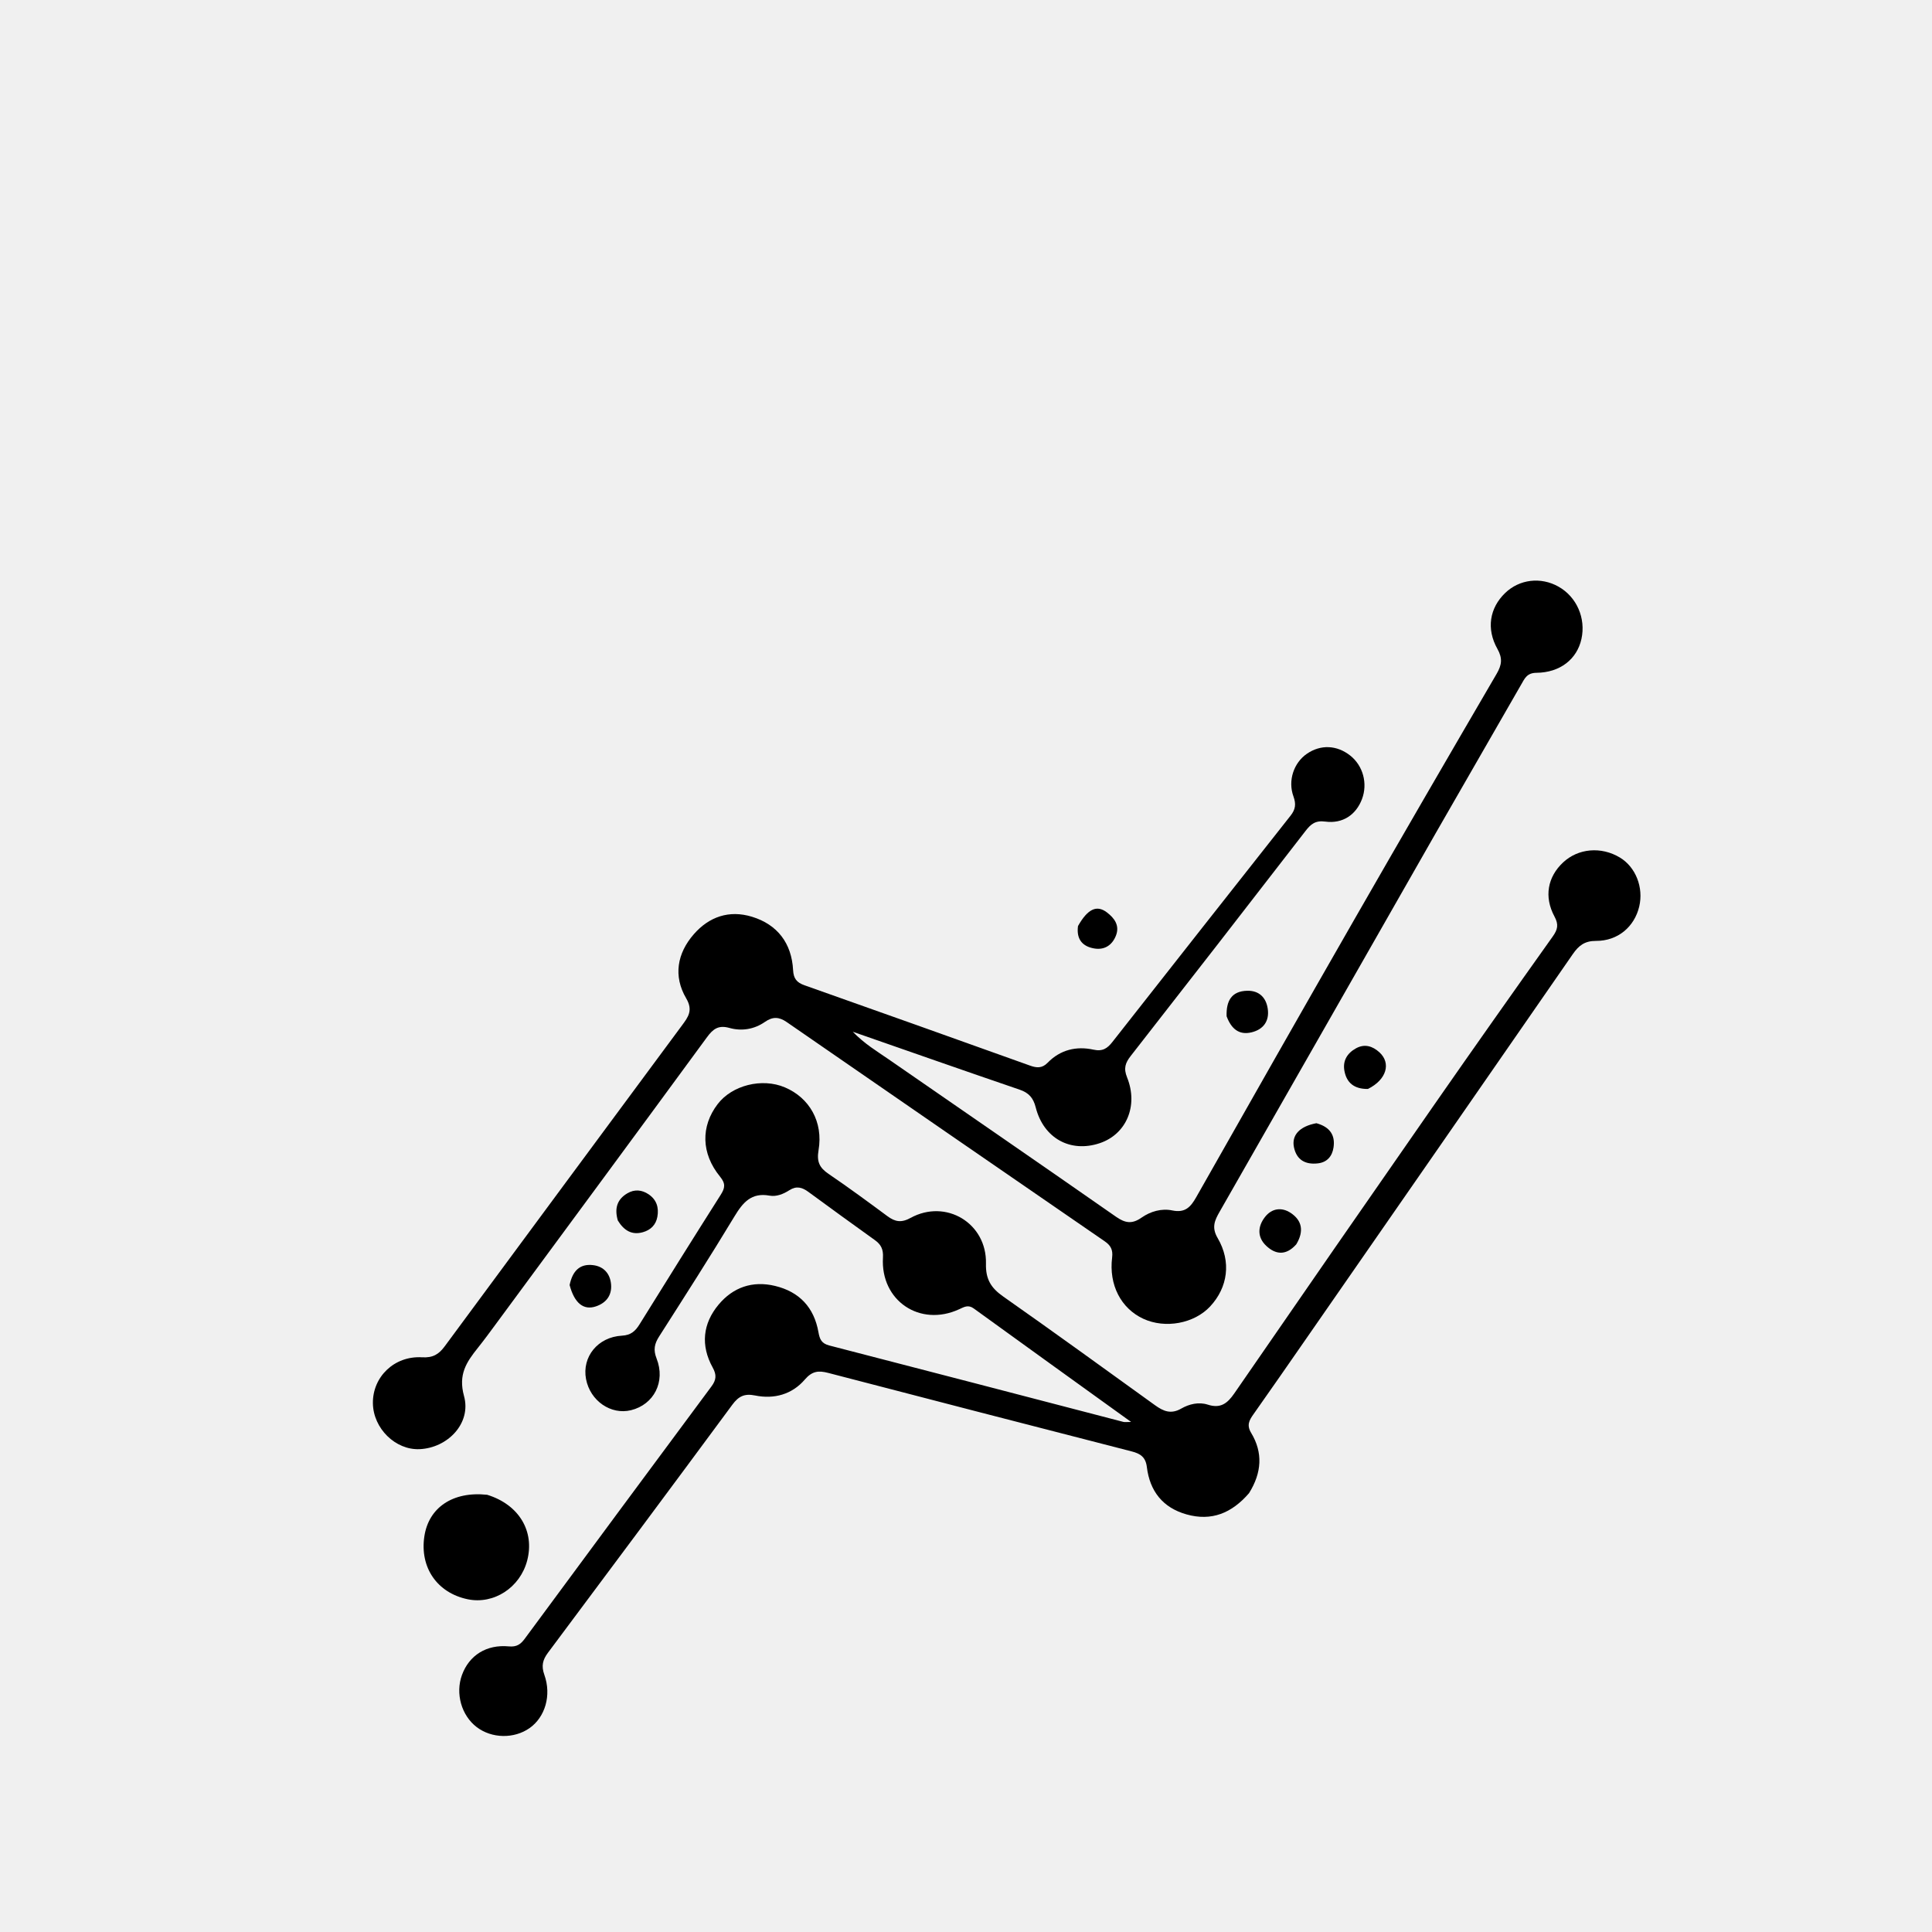
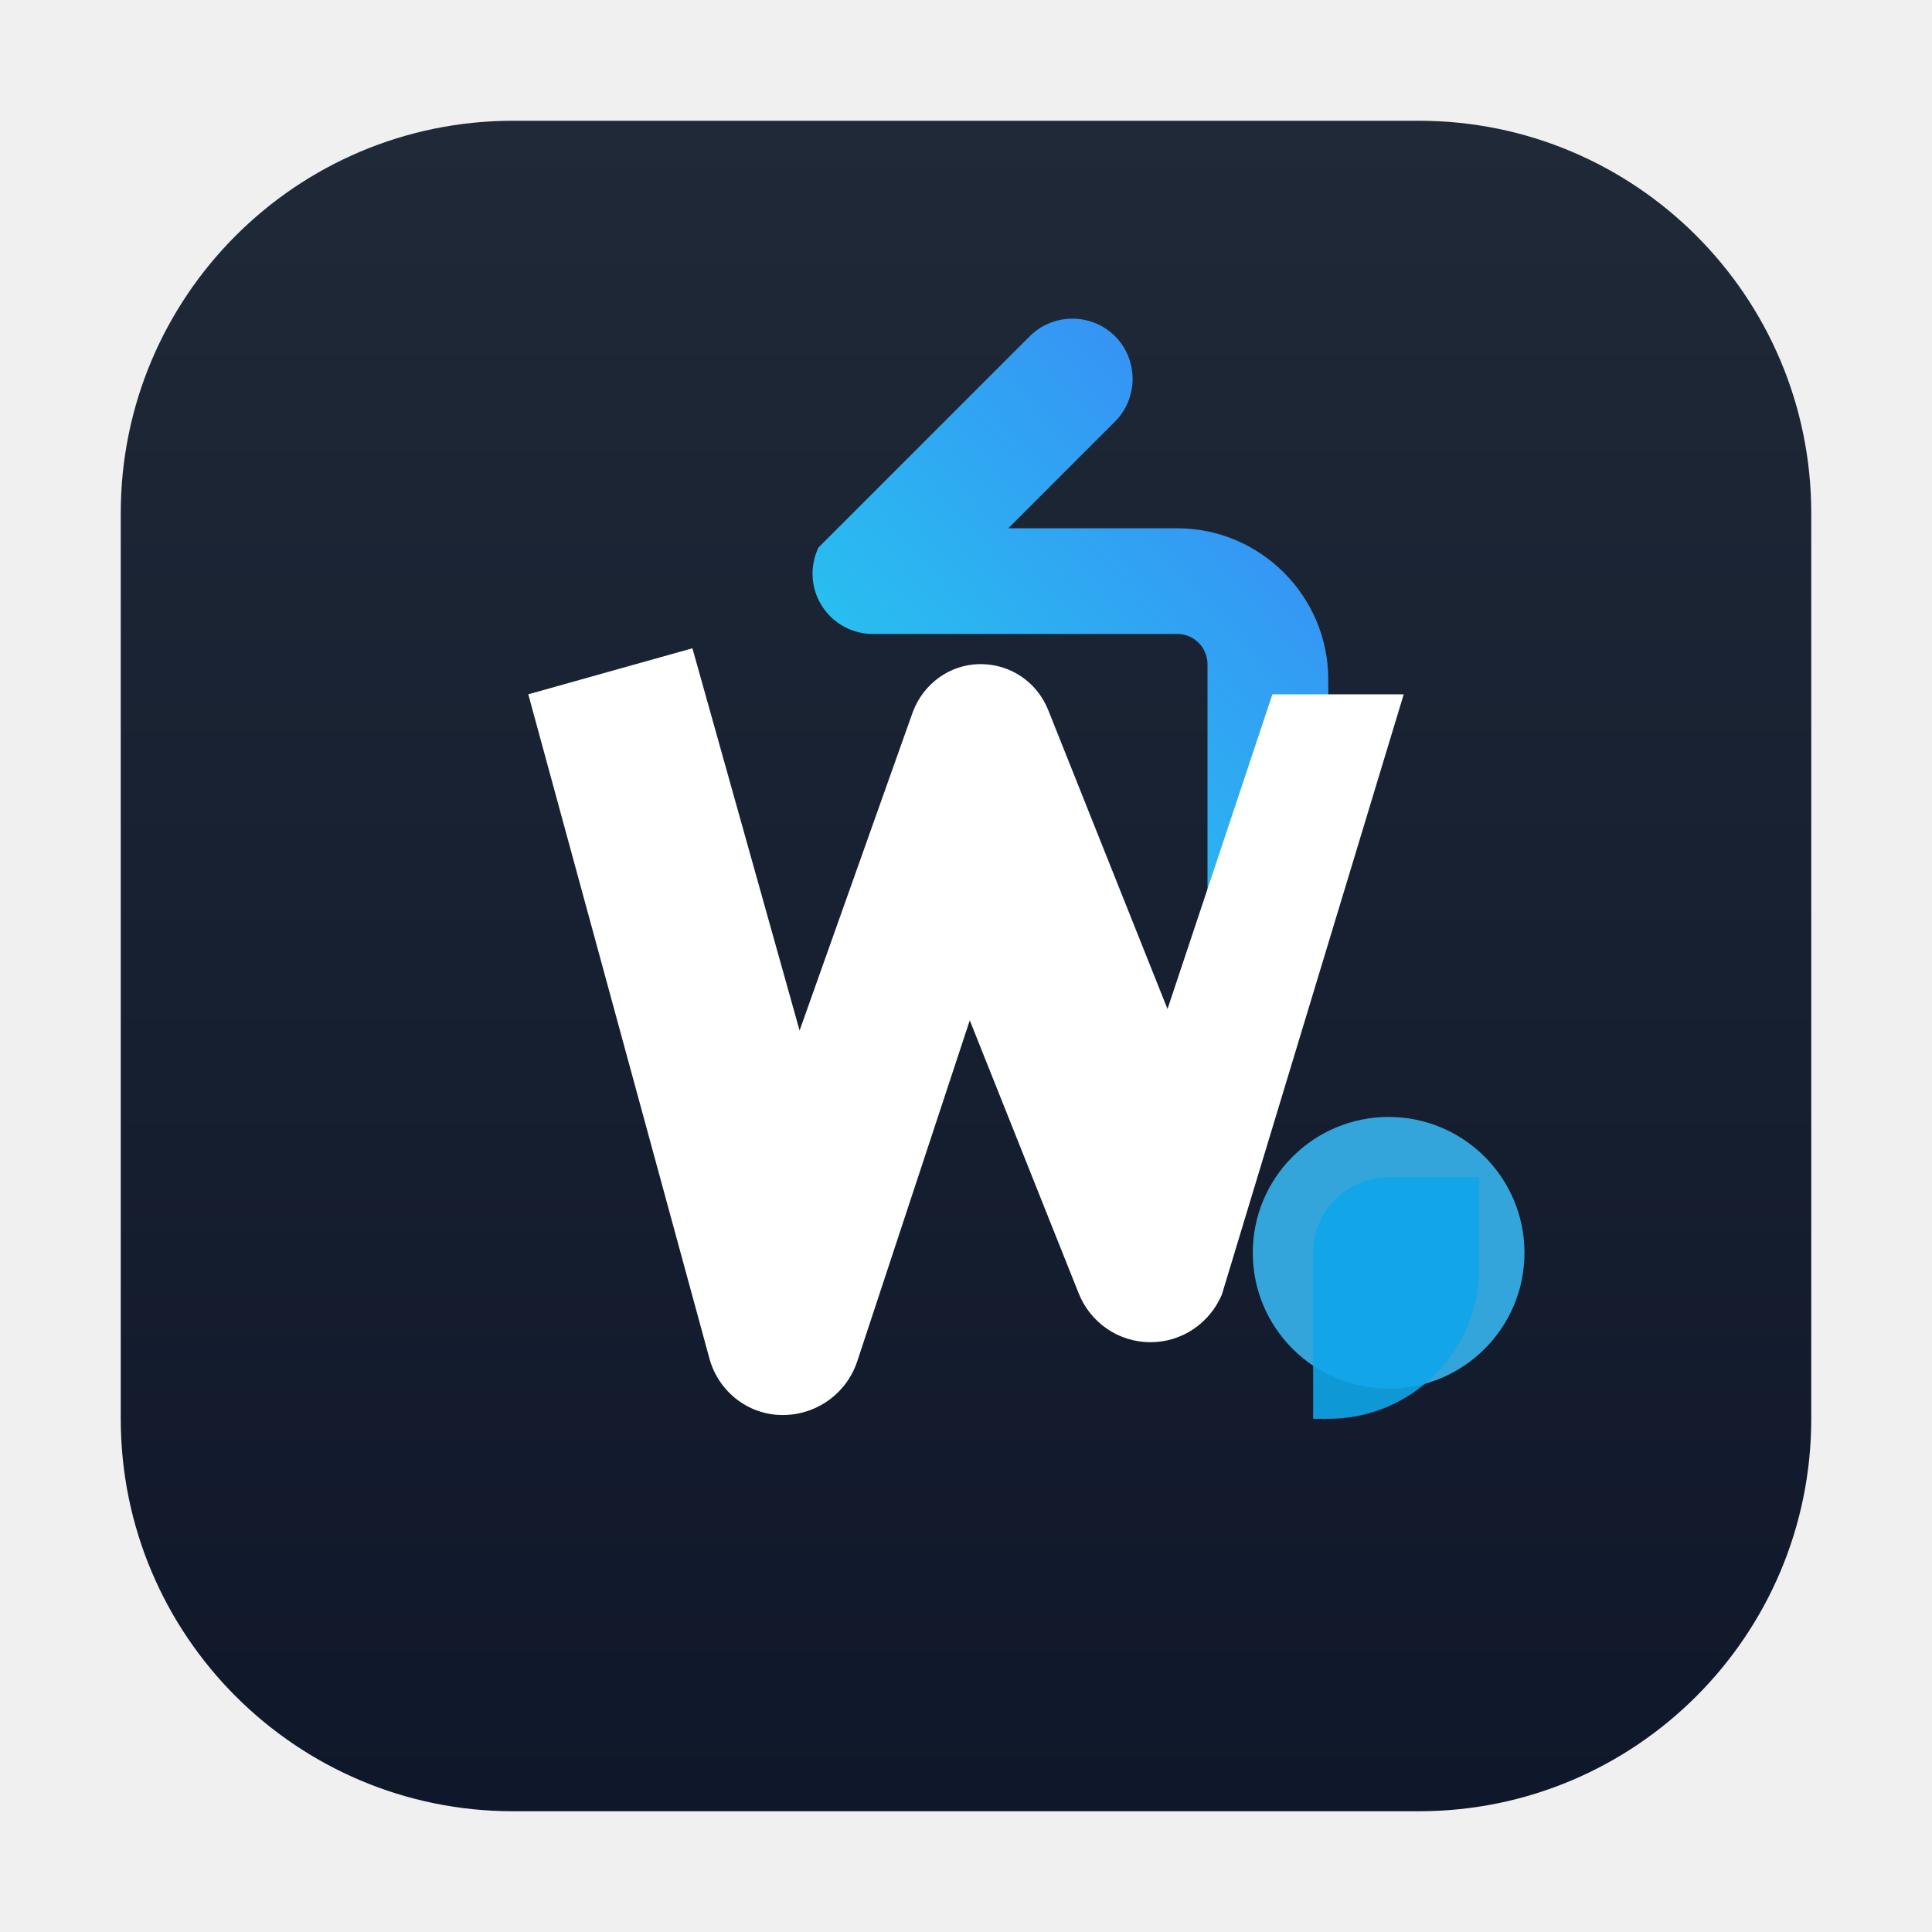
- <svg xmlns="http://www.w3.org/2000/svg" id="app-logo" viewBox="200 100 600 600">
-   <g transform="translate(0,-48)">
-     <path d="             M587.901,611.713 C582.531,617.927 576.261,620.501 568.487,618.309 C561.069,616.218             557.08,611.055 556.166,603.599 C555.788,600.515 554.164,599.444 551.471,598.752             C520.039,590.679 488.618,582.561 457.216,574.372 C454.214,573.589 452.225,573.767             449.923,576.452 C445.992,581.035 440.422,582.59 434.496,581.379 C431.218,580.71             429.376,581.612 427.432,584.246 C408.433,609.986 389.319,635.641 370.175,661.273             C368.53,663.476 368.065,665.37 369.049,668.12 C371.345,674.531 369.26,681.312             364.456,684.679 C359.645,688.052 352.724,687.925 348.059,684.379 C343.303,680.763             341.369,673.93 343.471,668.172 C345.688,662.103 351.04,658.642 358.036,659.302             C360.487,659.533 361.704,658.632 362.977,656.907 C382.276,630.765 401.59,604.633             420.963,578.546 C422.461,576.529 422.586,574.963 421.338,572.709 C417.547,565.865             418.227,559.07 423.169,553.157 C427.658,547.787 433.687,545.67 440.689,547.351             C448.284,549.174 452.817,554.066 454.171,561.7 C454.566,563.922 455.126,565.228             457.549,565.853 C488.006,573.706 518.436,581.668 548.877,589.586 C549.312,589.699             549.802,589.6 551.273,589.6 C534.486,577.506 518.424,565.962 502.407,554.355             C500.674,553.099 499.434,553.882 497.861,554.606 C485.695,560.207 473.421,551.945             474.21,538.547 C474.362,535.959 473.597,534.491 471.7,533.128 C464.798,528.17             457.907,523.196 451.062,518.16 C449.133,516.74 447.37,516.21 445.155,517.625             C443.323,518.795 441.153,519.71 438.991,519.315 C433.355,518.287 430.712,521.429             428.092,525.77 C420.514,538.319 412.605,550.669 404.713,563.025 C403.251,565.313             402.831,567.166 403.908,569.903 C406.752,577.134 403.055,584.202 395.969,585.949             C389.718,587.49 383.287,583.044 381.999,576.29 C380.688,569.416 385.629,563.214             393.156,562.805 C395.931,562.654 397.302,561.401 398.618,559.281 C406.965,545.831             415.352,532.406 423.832,519.041 C425.169,516.934 425.391,515.585 423.617,513.416             C417.724,506.215 417.61,497.785 422.867,490.898 C427.359,485.013 436.639,482.692             443.725,485.682 C451.371,488.908 455.706,496.411 454.208,505.203 C453.597,508.787             454.503,510.656 457.322,512.567 C463.526,516.773 469.562,521.23 475.591,525.688             C477.958,527.437 479.885,527.821 482.778,526.236 C493.761,520.217 506.509,527.86             506.199,540.454 C506.08,545.31 507.798,548.001 511.538,550.629 C527.355,561.737             543.007,573.079 558.681,584.389 C561.285,586.268 563.638,587.298 566.863,585.438             C569.285,584.041 572.293,583.317 575.084,584.224 C579.031,585.506 581.171,583.858             583.321,580.738 C604.028,550.69 624.811,520.693 645.656,490.74 C657.743,473.373             669.941,456.082 682.212,438.844 C683.76,436.67 684.113,435.138 682.762,432.639             C679.447,426.503 680.63,420.312 685.453,415.818 C690.146,411.444 697.27,410.832             703.059,414.306 C707.978,417.258 710.484,423.614 709.071,429.553 C707.584,435.803             702.455,440.226 695.685,440.202 C692.146,440.189 690.292,441.643 688.447,444.311             C660.867,484.186 633.215,524.011 605.574,563.844 C600.16,571.647 594.754,579.456             589.273,587.212 C587.95,589.085 587.102,590.581 588.561,593.001 C592.252,599.122             591.871,605.359 587.901,611.713 z           " />
-     <path d="             M645.847,406.795 C623.373,446.181 601.09,485.255 578.77,524.307 C577.238,526.987             576.202,529.163 578.14,532.469 C582.469,539.855 581.307,547.821 575.833,553.714             C570.88,559.047 561.875,560.711 555.059,557.553 C548.15,554.353 544.321,547.065             545.382,538.509 C545.677,536.128 544.923,534.767 543.098,533.511 C510.157,510.841             477.222,488.159 444.329,465.419 C441.929,463.76 439.967,463.682 437.557,465.361             C434.25,467.665 430.331,468.305 426.549,467.239 C423.156,466.283 421.468,467.516             419.584,470.087 C397.817,499.783 375.95,529.407 354.103,559.045 C352.226,561.592             350.355,564.147 348.381,566.62 C344.879,571.008 342.251,574.836 344.107,581.562             C346.434,590.001 339.058,597.661 330.316,598.05 C322.826,598.384 315.93,591.628             315.808,583.836 C315.678,575.628 322.432,569.005 331.072,569.522 C334.433,569.723             336.276,568.595 338.11,566.11 C362.641,532.856 387.234,499.647 411.812,466.427             C413.706,463.867 415.306,461.782 413.102,458.04 C409.034,451.13 410.303,444.032             415.48,438.117 C420.205,432.718 426.422,430.528 433.55,432.709 C441.411,435.115             445.866,440.91 446.305,449.293 C446.44,451.888 447.421,453.128 449.804,453.97             C473.193,462.235 496.557,470.575 519.911,478.941 C521.976,479.68 523.65,479.797             525.344,478.053 C529.278,474.004 534.277,472.813 539.597,473.985 C542.463,474.616             543.928,473.548 545.473,471.582 C563.897,448.131 582.339,424.692 600.818,401.284             C602.316,399.386 602.561,397.717 601.699,395.356 C599.885,390.393 601.822,384.865             605.874,382.086 C610.14,379.16 615.173,379.371 619.326,382.65 C623.316,385.8             624.809,391.332 622.975,396.171 C621.137,401.021 617.018,403.877 611.59,403.152             C608.536,402.745 607.115,403.895 605.451,406.05 C587.426,429.387 569.334,452.673             551.177,475.908 C549.481,478.078 548.881,479.766 550.02,482.589 C553.598,491.459             549.753,500.274 541.527,503.027 C532.428,506.072 524.095,501.528 521.648,491.899             C520.903,488.97 519.521,487.382 516.668,486.408 C499.674,480.606 482.732,474.65             464.836,468.42 C468.559,472.246 472.329,474.456 475.886,476.918 C499.451,493.225             523.069,509.457 546.568,525.86 C549.431,527.858 551.561,528.219 554.519,526.144             C557.267,524.217 560.736,523.214 564.052,523.911 C568.027,524.747 569.752,522.877             571.484,519.82 C587.826,490.973 604.201,462.144 620.698,433.385 C635.29,407.95             650.009,382.588 664.792,357.263 C666.392,354.522 666.691,352.459 665.043,349.534             C661.516,343.278 662.631,336.812 667.413,332.185 C671.861,327.881 678.511,327.085             684.023,330.196 C689.662,333.38 692.553,339.997 691.126,346.454 C689.749,352.682             684.534,356.883 677.143,356.944 C674.2,356.968 673.485,358.736 672.439,360.551             C663.621,375.851 654.829,391.166 645.847,406.795 z           " />
-     <path d="             M351.284,612.216 C361.177,615.258 366.089,623.527 363.728,632.614 C361.539,641.034             353.372,646.355 345.235,644.661 C335.764,642.688 330.336,634.81 331.786,625.142             C333.129,616.192 340.613,611.079 351.284,612.216 z           " />
-     <path d="             M580.934,463.61 C580.774,458.784 582.511,455.803 587.32,455.69 C591.036,455.603             593.212,457.81 593.713,461.305 C594.257,465.113 592.344,467.736 588.635,468.61             C584.774,469.52 582.377,467.493 580.934,463.61 z           " />
-     <path d="             M624.82,486.185 C620.539,486.241 618.184,484.247 617.514,480.526 C616.956,477.425             618.388,475.074 621.106,473.571 C623.81,472.075 626.285,472.894 628.367,474.783             C632.092,478.161 630.616,483.318 624.82,486.185 z           " />
-     <path d="             M391.874,527.048 C390.763,523.225 391.685,520.437 394.839,518.589 C397.056,517.289             399.327,517.487 401.432,518.902 C403.929,520.582 404.667,523.046 404.15,525.891             C403.689,528.428 402.036,530.017 399.61,530.686 C396.251,531.612 393.812,530.197             391.874,527.048 z           " />
-     <path d="             M376.901,547.087 C377.782,542.79 379.997,540.384 384.2,540.902 C387.571,541.317             389.516,543.627 389.778,546.938 C390.044,550.301 388.25,552.626 385.083,553.703             C381.271,554.998 378.415,552.777 376.901,547.087 z           " />
-     <path d="             M602.566,534.441 C599.351,538.046 596.11,537.611 593.234,534.897 C590.414,532.236             590.555,528.9 592.847,525.956 C594.971,523.229 598.03,522.828 600.818,524.668             C604.376,527.016 605.024,530.37 602.566,534.441 z           " />
-     <path d="             M608.818,496.823 C612.99,497.972 614.723,500.514 614.137,504.369 C613.728,507.054             612.176,508.961 609.283,509.295 C605.449,509.739 602.707,508.275 601.861,504.35             C601.047,500.577 603.557,497.805 608.818,496.823 z           " />
-     <path d="             M534.782,435.59 C537.793,430.259 540.606,428.946 543.763,431.356 C546.098,433.138             547.823,435.436 546.536,438.637 C545.337,441.619 542.936,443.089 539.812,442.552             C536.287,441.946 534.22,439.814 534.782,435.59 z           " />
-   </g>
+ <svg xmlns="http://www.w3.org/2000/svg" viewBox="0 0 512 512">
+   <defs>
+     <linearGradient id="logoGradient" x1="0" y1="0" x2="0" y2="1">
+       <stop offset="0%" stop-color="#1f2937" />
+       <stop offset="100%" stop-color="#0f172a" />
+     </linearGradient>
+     <linearGradient id="logoAccent" x1="0" y1="1" x2="1" y2="0">
+       <stop offset="0%" stop-color="#22d3ee" />
+       <stop offset="100%" stop-color="#3b82f6" />
+     </linearGradient>
+   </defs>
+   <rect x="32" y="32" width="448" height="448" rx="104" fill="url(#logoGradient)" />
+   <path fill="url(#logoAccent)" d="M352 180c0-22-18-40-40-40h-44.8l28.3-28.3c6.2-6.2 6.2-16.4 0-22.6s-16.4-6.2-22.6 0l-56 56A16 16 0 0 0 232 168h80c4.4 0 8 3.6 8 8v64h32z" />
+   <path fill="#ffffff" d="M140 184 188 360c2.4 8.8 10.3 15 19.4 15s17-5.8 19.8-14.3l29.8-90.3 28.8 72.2c3.1 7.9 10.6 13.1 19.1 13.1 8.2 0 15.6-4.9 18.9-12.6L372 184h-34.8l-27.8 83.4-31.6-79.2c-3-7.5-10.1-12.3-18.2-12.2-7.9.1-14.9 5.2-17.7 12.7l-30 84.4-28.4-101.3z" />
+   <circle cx="368" cy="332" r="36" fill="#38bdf8" opacity="0.85" />
+   <path fill="#0ea5e9" d="M348 332a20 20 0 0 1 20-20h24v24c0 22.1-17.9 40-40 40h-4z" opacity="0.9" />
</svg>
